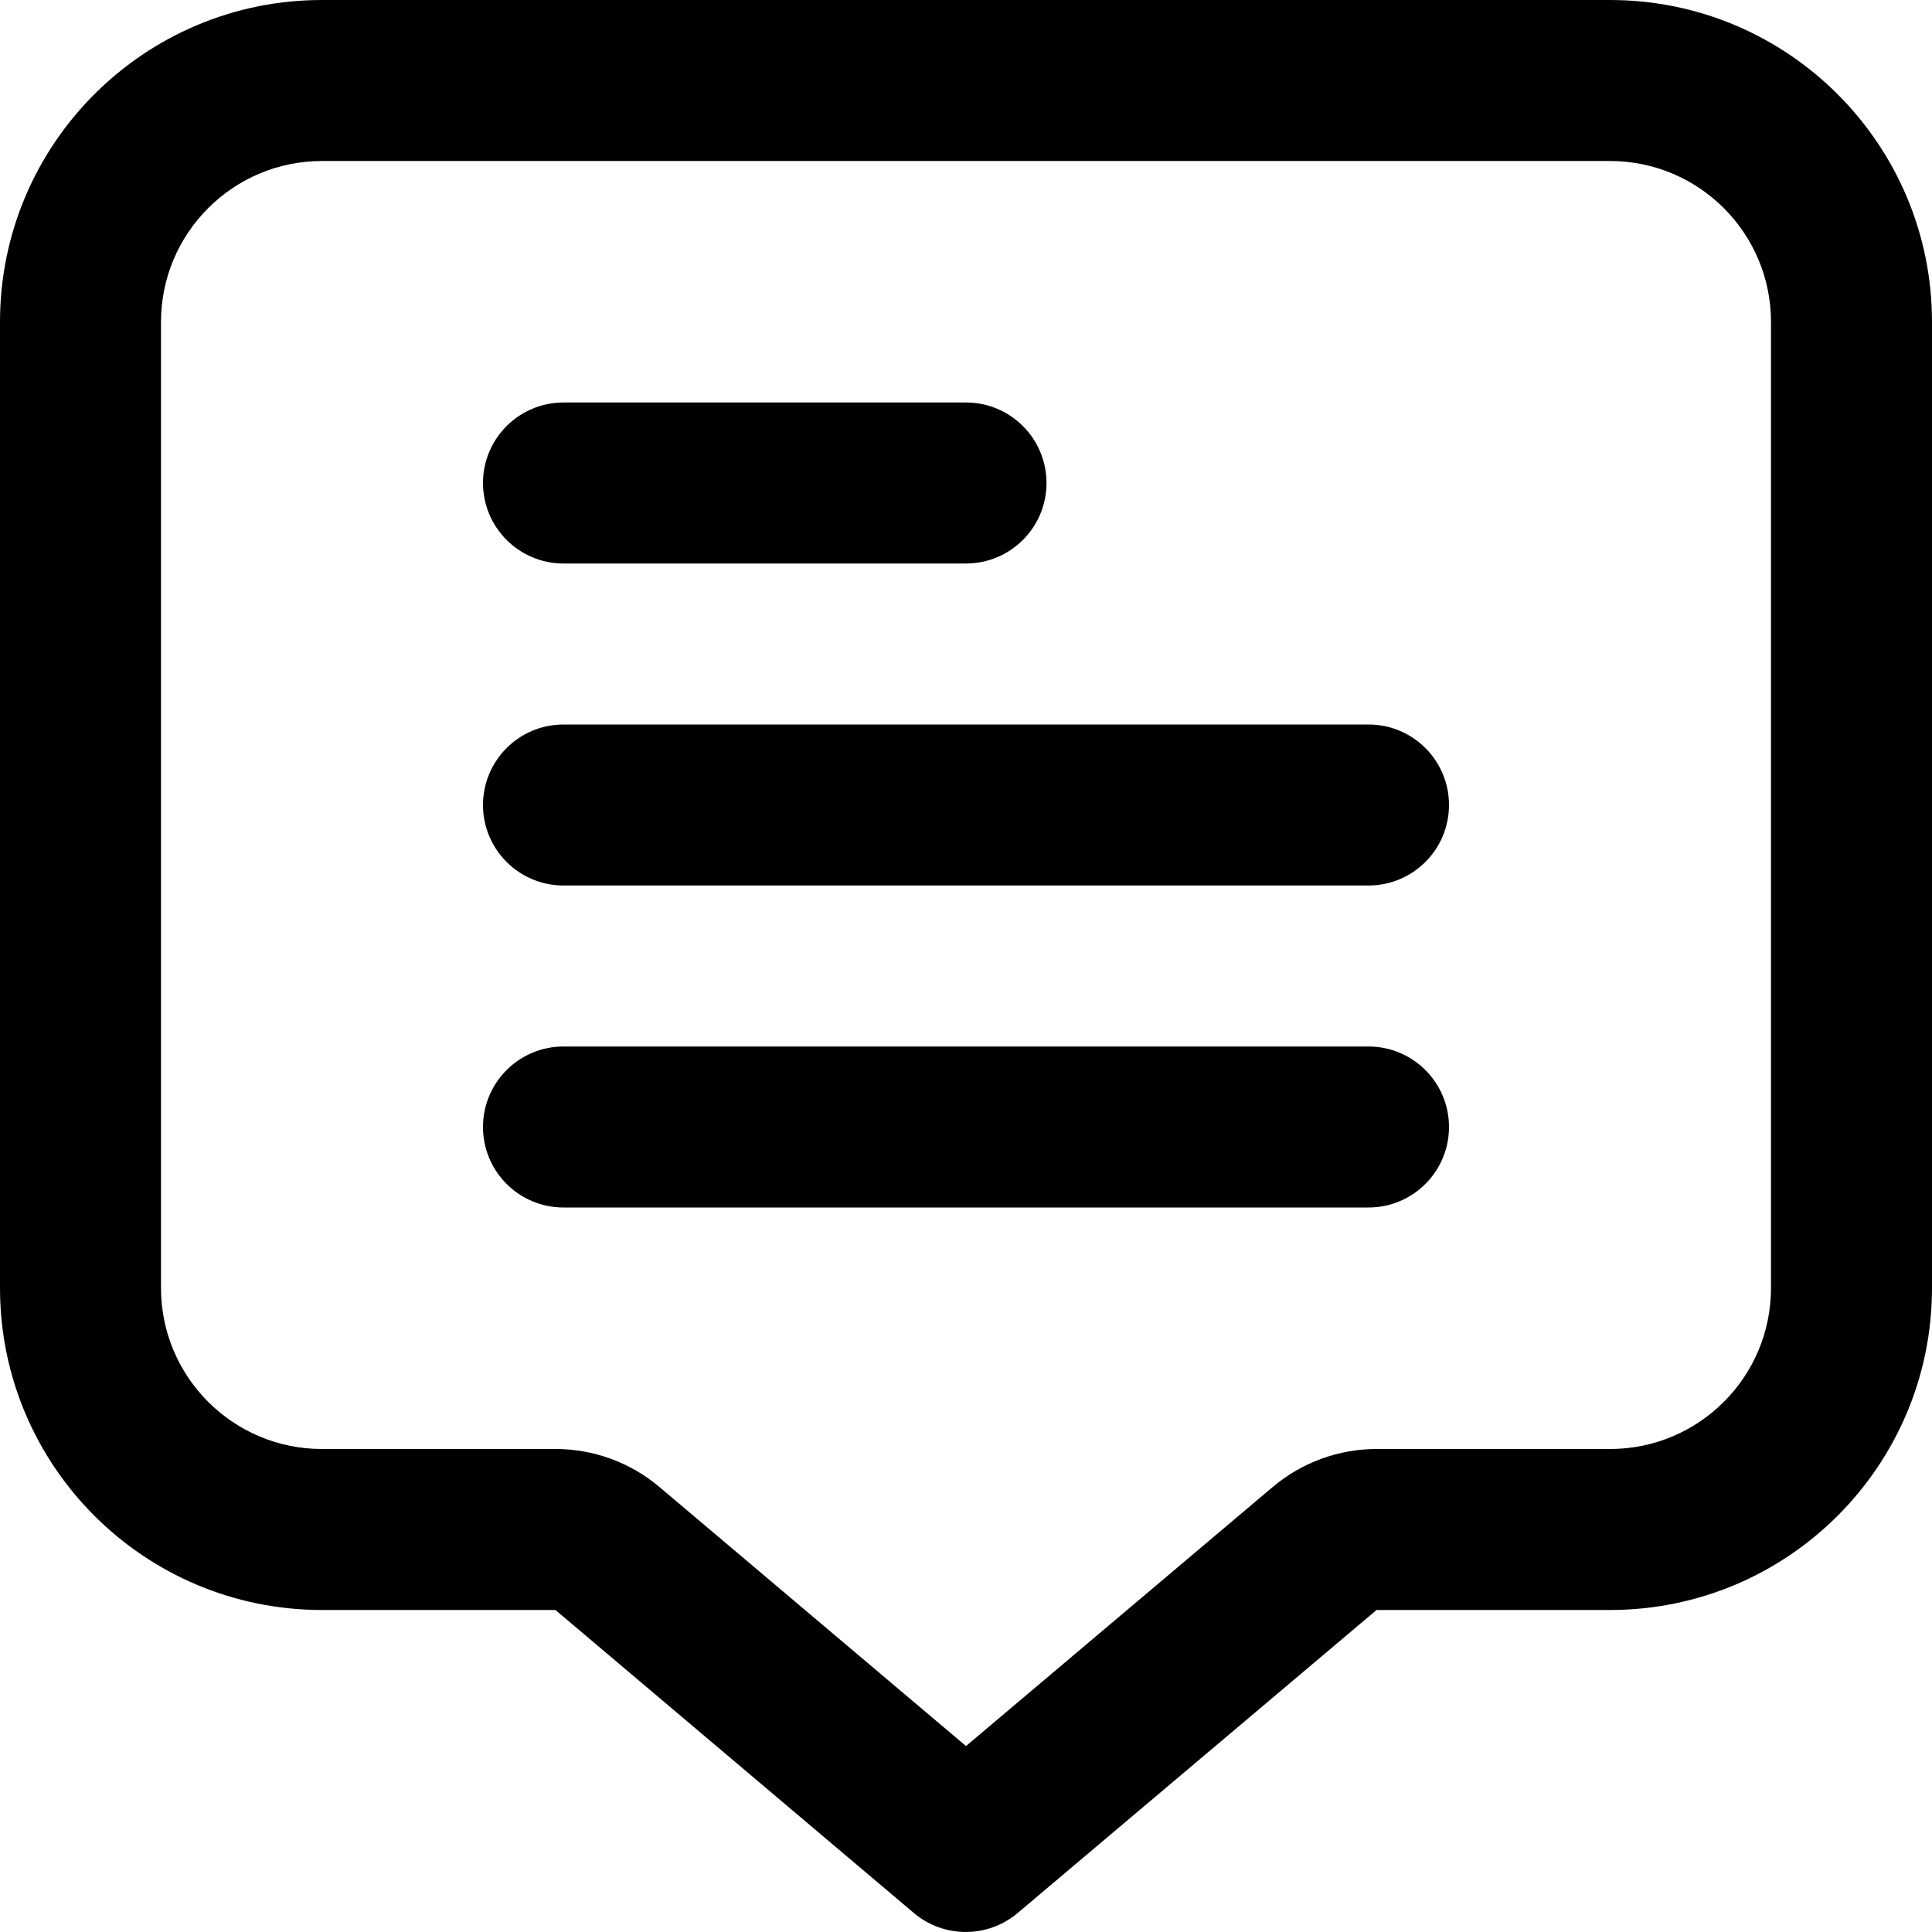
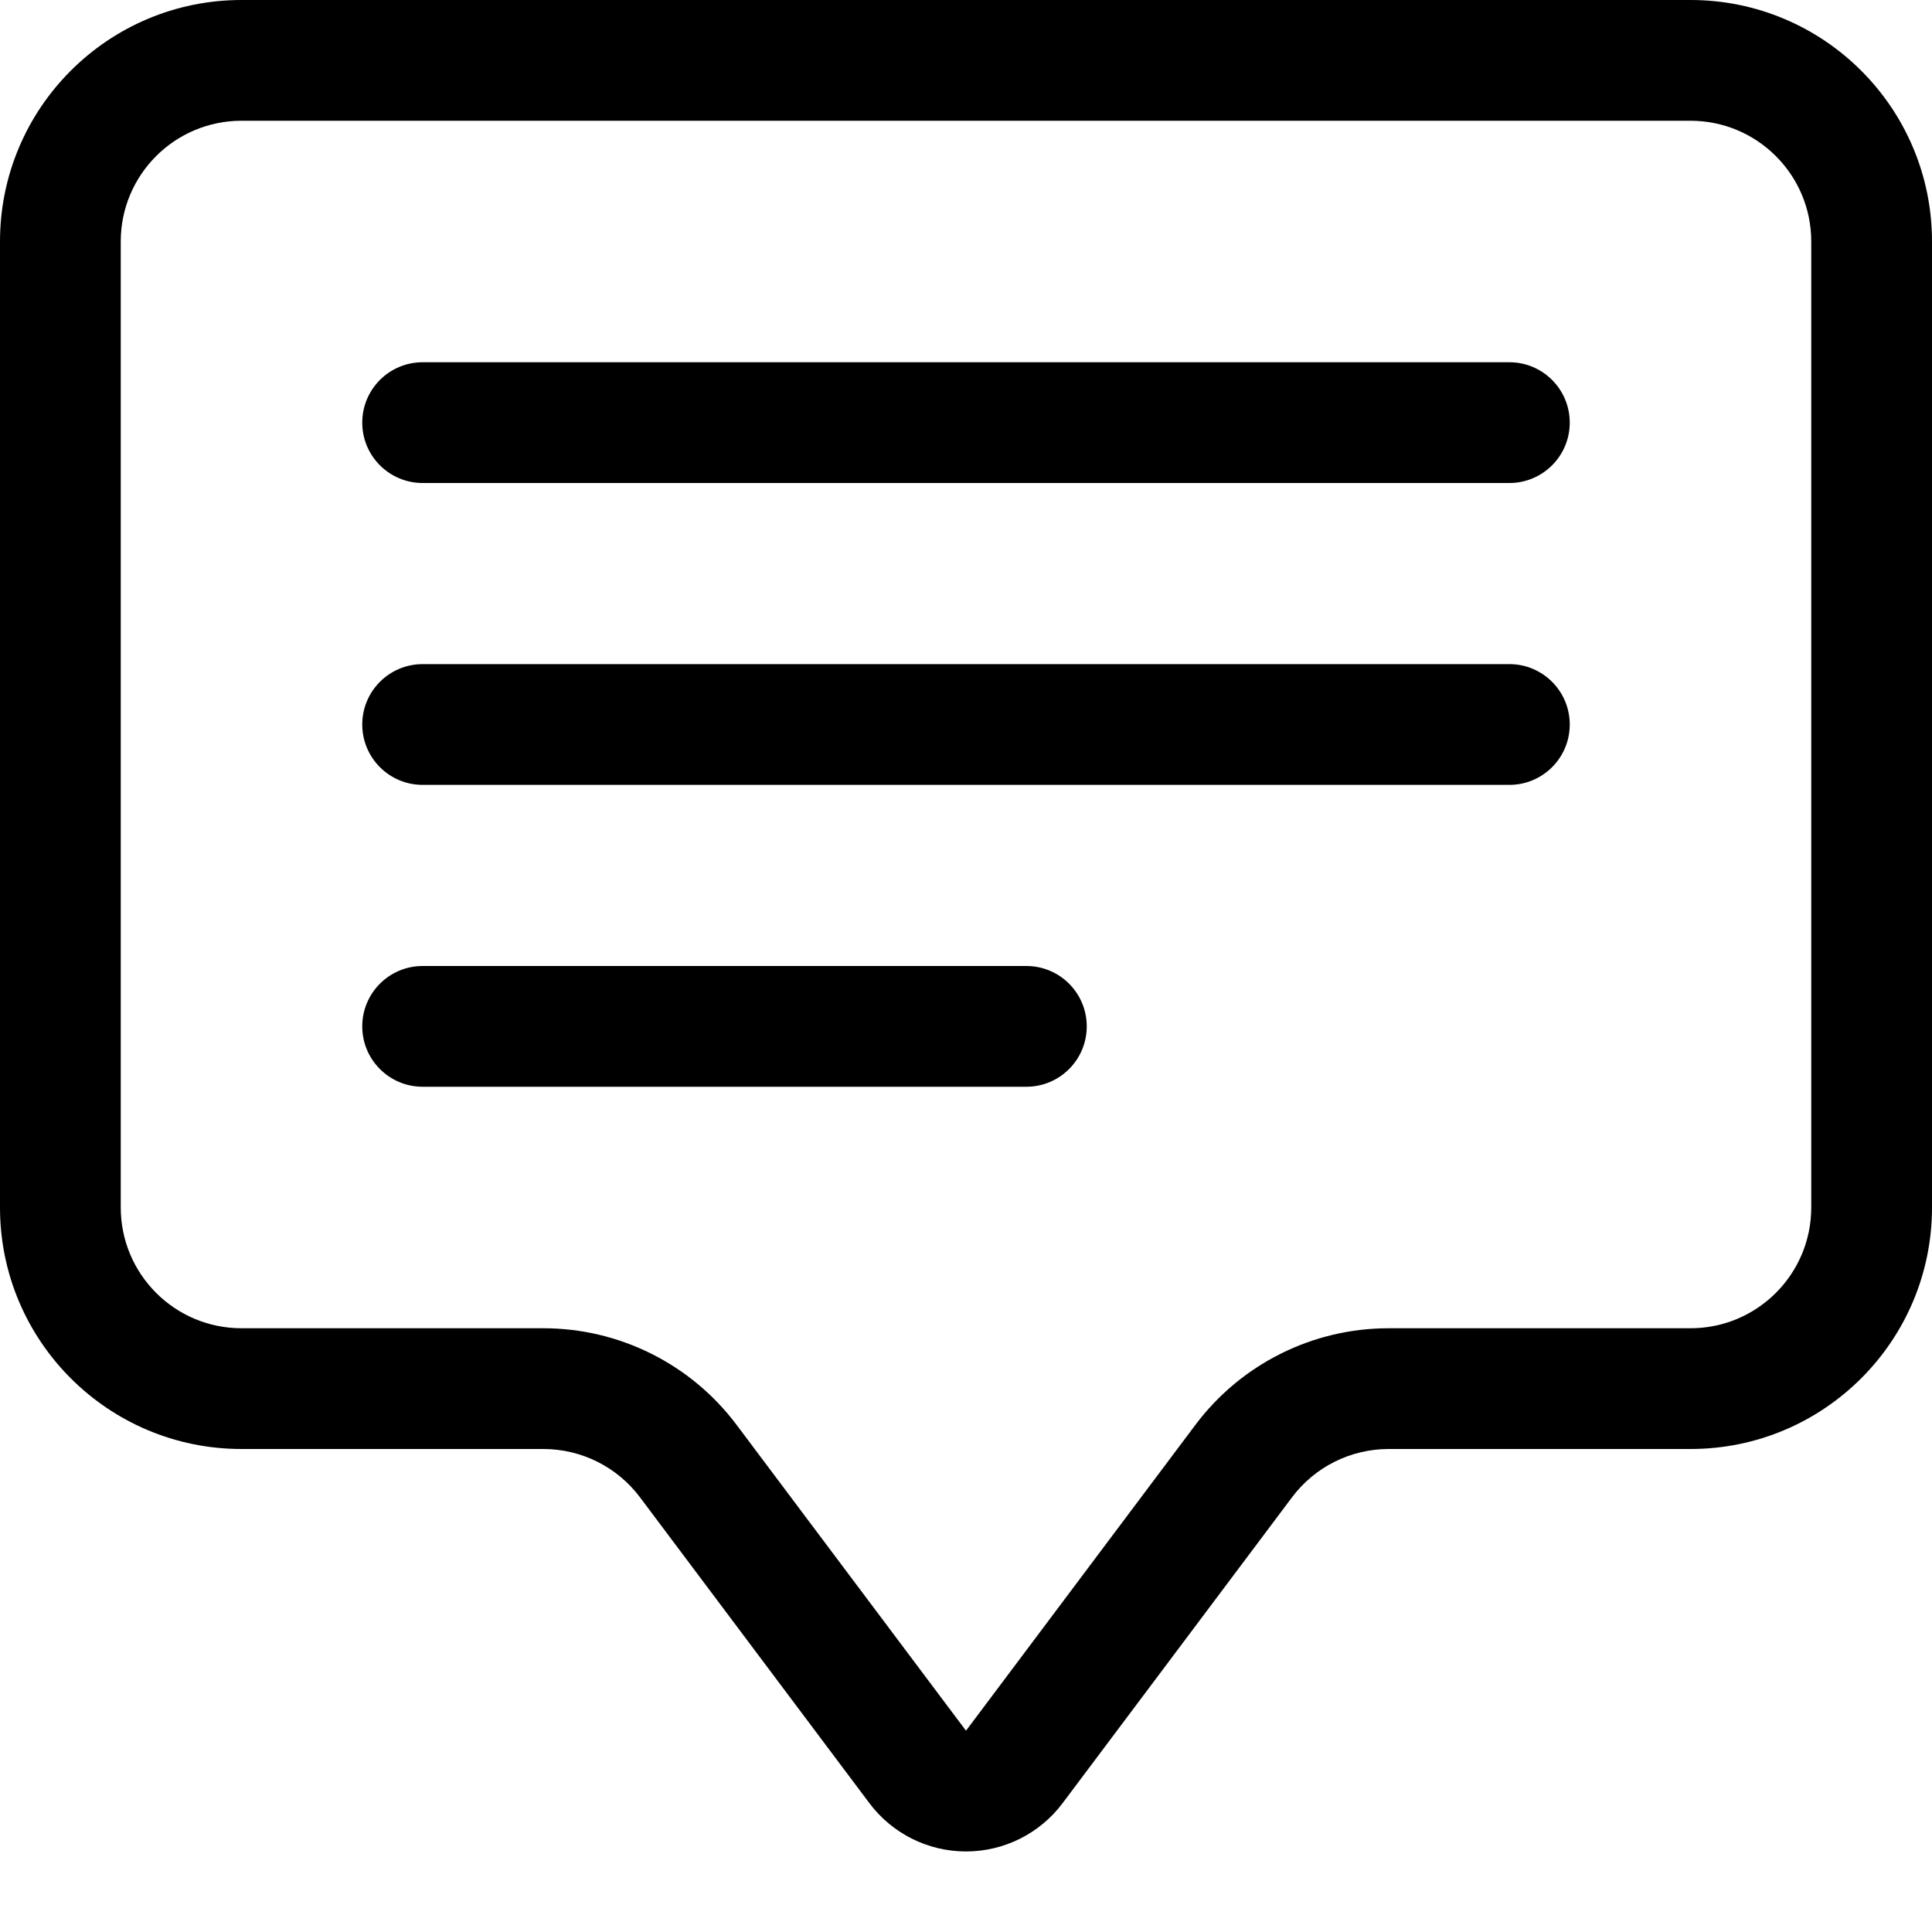
- <svg xmlns="http://www.w3.org/2000/svg" viewBox="0 0 24 24" width="24" height="24">
-   <path d="M20,0H4A4,4,0,0,0,0,4V16a4,4,0,0,0,4,4H6.9l4.451,3.763a1,1,0,0,0,1.292,0L17.1,20H20a4,4,0,0,0,4-4V4A4,4,0,0,0,20,0Zm2,16a2,2,0,0,1-2,2H17.1a2,2,0,0,0-1.291.473L12,21.69,8.193,18.473h0A2,2,0,0,0,6.9,18H4a2,2,0,0,1-2-2V4A2,2,0,0,1,4,2H20a2,2,0,0,1,2,2Z" />
-   <path d="M7,7h5a1,1,0,0,0,0-2H7A1,1,0,0,0,7,7Z" />
-   <path d="M17,9H7a1,1,0,0,0,0,2H17a1,1,0,0,0,0-2Z" />
-   <path d="M17,13H7a1,1,0,0,0,0,2H17a1,1,0,0,0,0-2Z" />
+ <svg xmlns="http://www.w3.org/2000/svg" width="16" height="16" fill="currentColor" viewBox="0 0 16 16">
+   <path d="M14 1a1 1 0 0 1 1 1v8a1 1 0 0 1-1 1h-2.5a2 2 0 0 0-1.6.8L8 14.333 6.1 11.8a2 2 0 0 0-1.6-.8H2a1 1 0 0 1-1-1V2a1 1 0 0 1 1-1h12zM2 0a2 2 0 0 0-2 2v8a2 2 0 0 0 2 2h2.5a1 1 0 0 1 .8.4l1.9 2.533a1 1 0 0 0 1.6 0l1.9-2.533a1 1 0 0 1 .8-.4H14a2 2 0 0 0 2-2V2a2 2 0 0 0-2-2H2z" />
+   <path d="M3 3.5a.5.5 0 0 1 .5-.5h9a.5.5 0 0 1 0 1h-9a.5.5 0 0 1-.5-.5zM3 6a.5.5 0 0 1 .5-.5h9a.5.5 0 0 1 0 1h-9A.5.5 0 0 1 3 6zm0 2.5a.5.5 0 0 1 .5-.5h5a.5.5 0 0 1 0 1h-5a.5.5 0 0 1-.5-.5z" />
</svg>
